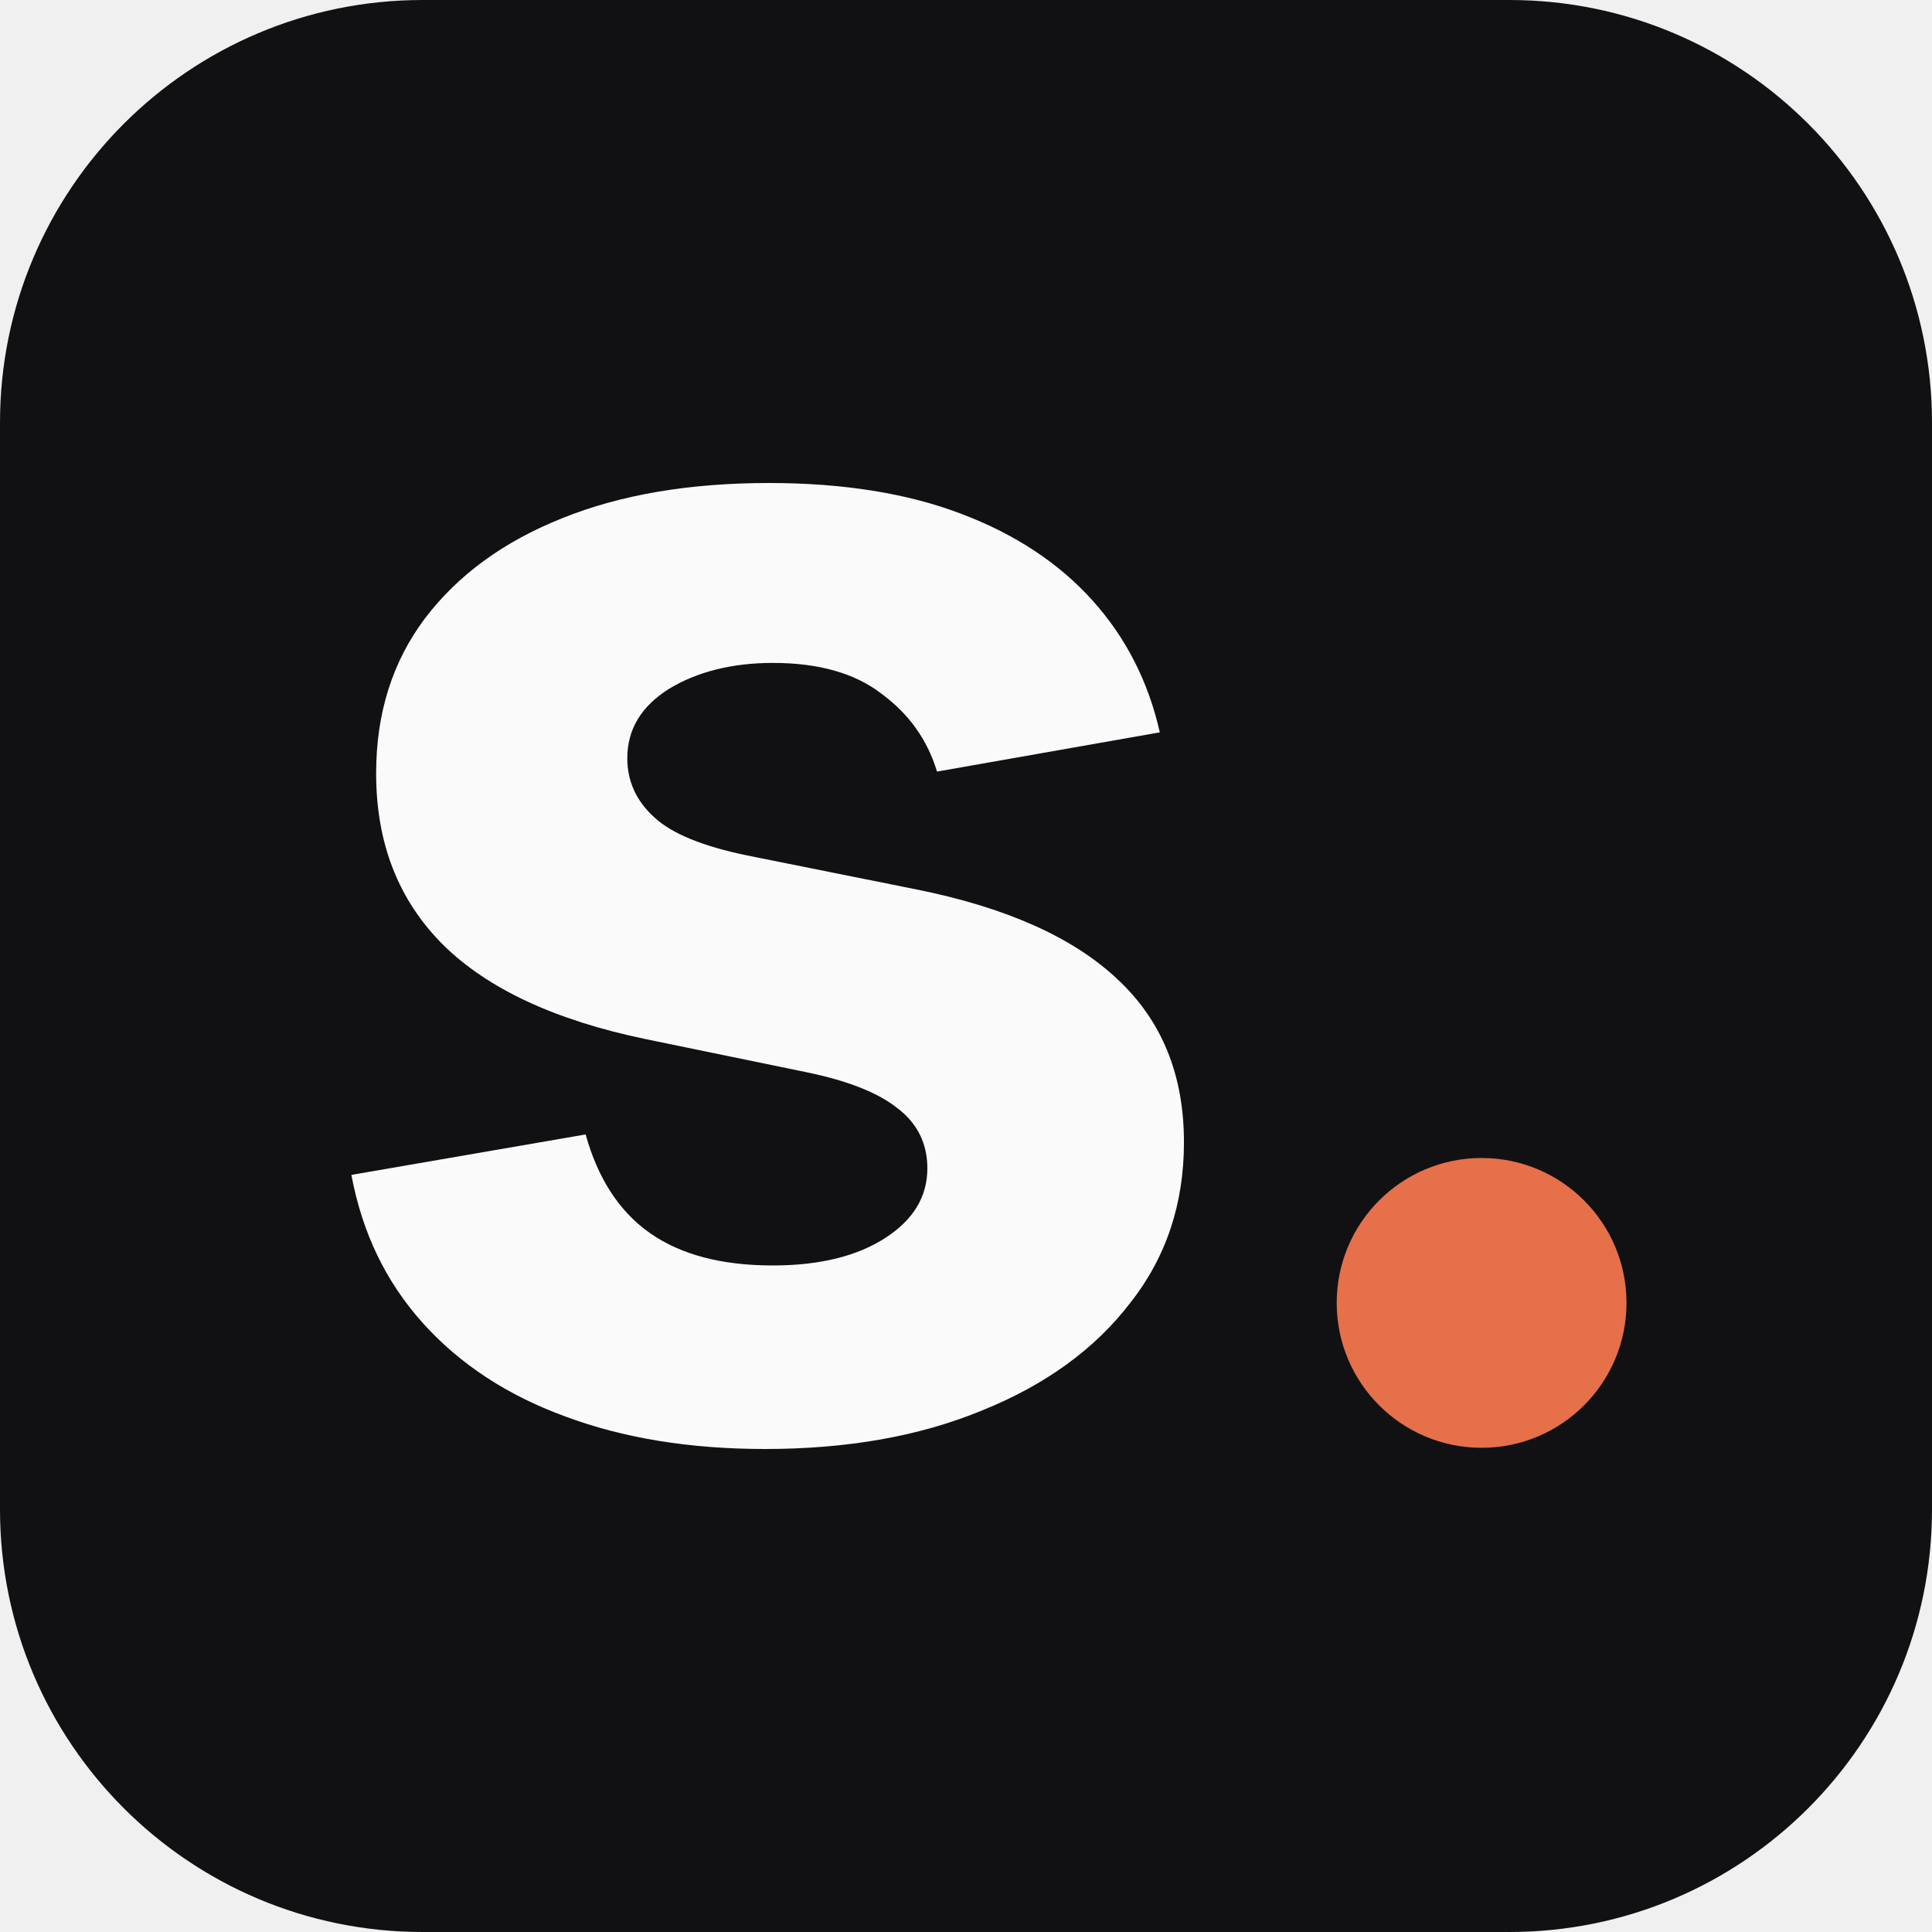
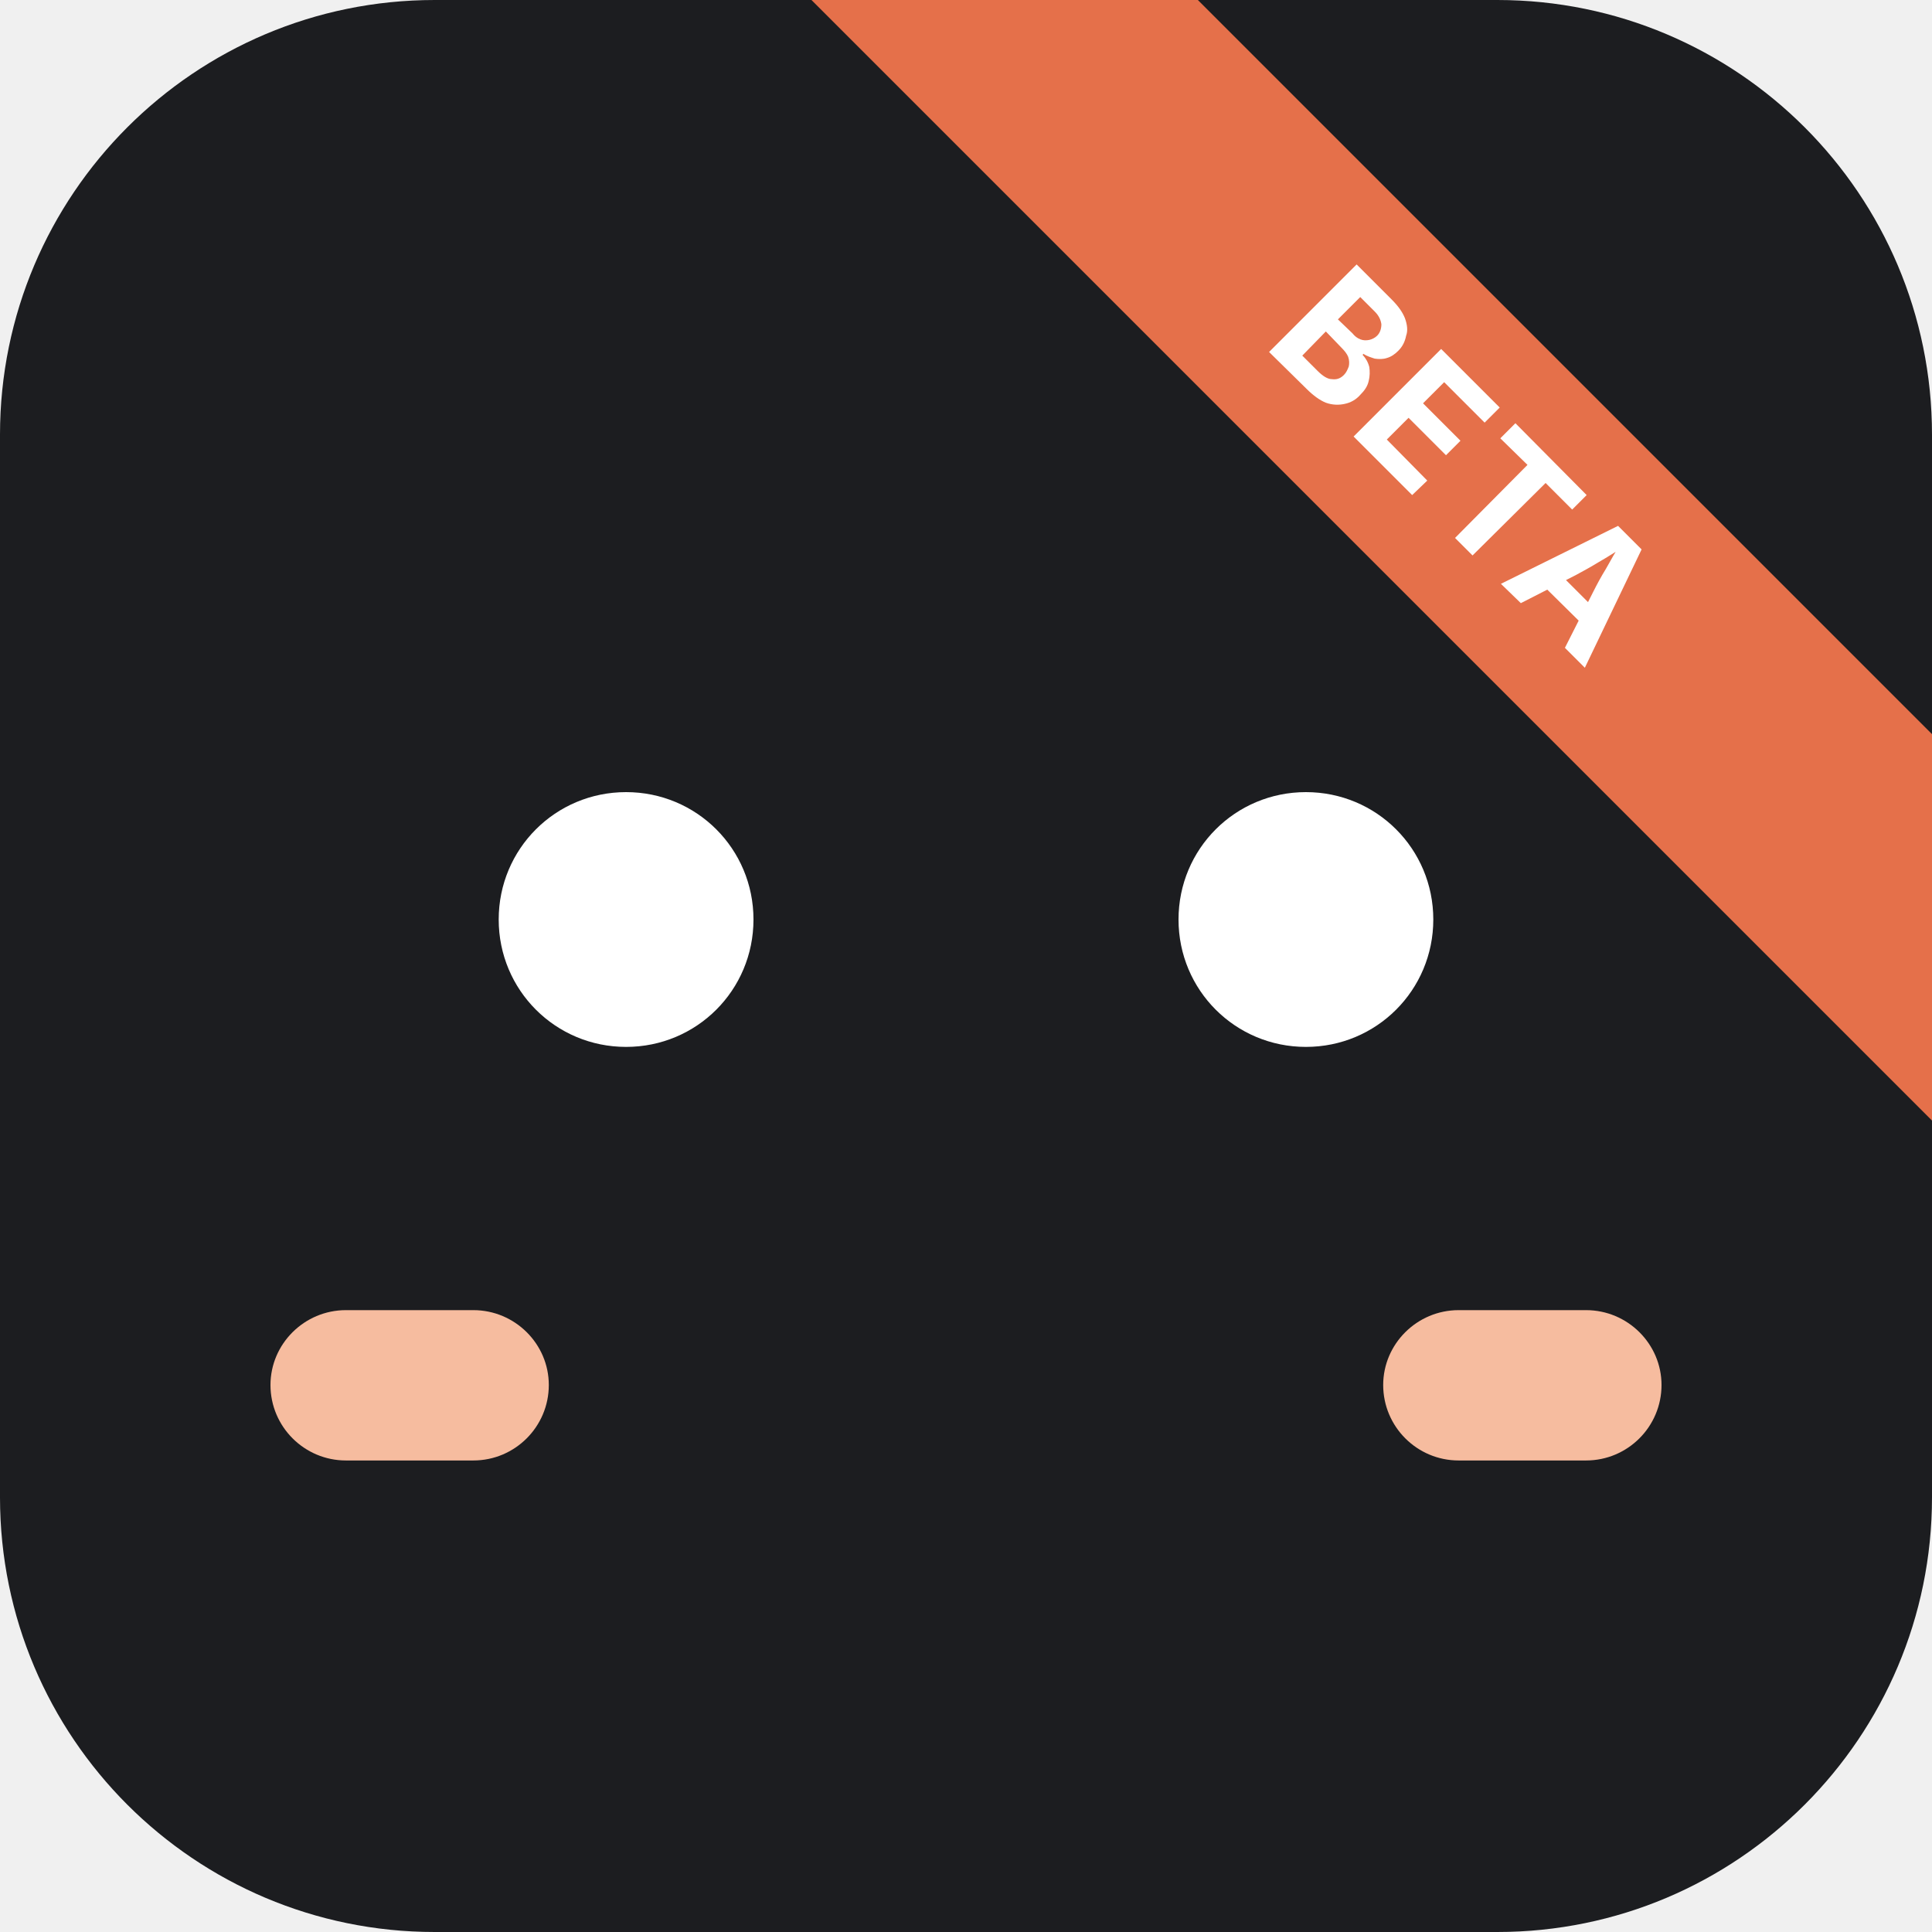
<svg xmlns="http://www.w3.org/2000/svg" width="32" height="32" viewBox="0 0 32 32">
-   <rect width="32" height="32" rx="7" fill="#111114" />
-   <path d="M12.67 24C11.43 24 10.32 23.82 9.36 23.46C8.4 23.11 7.61 22.59 7 21.91C6.39 21.23 6 20.42 5.82 19.46L9.7 18.79C9.9 19.51 10.25 20.06 10.76 20.42C11.27 20.78 11.95 20.96 12.8 20.96C13.59 20.96 14.21 20.8 14.67 20.5C15.13 20.2 15.36 19.82 15.36 19.35C15.36 18.95 15.2 18.61 14.87 18.36C14.55 18.1 14.04 17.9 13.36 17.76L10.69 17.21C9.2 16.9 8.08 16.38 7.34 15.65C6.6 14.91 6.23 13.97 6.23 12.81C6.23 11.81 6.5 10.96 7.04 10.24C7.59 9.52 8.34 8.97 9.32 8.58C10.29 8.19 11.43 8 12.74 8C13.96 8 15.03 8.17 15.92 8.51C16.82 8.85 17.54 9.33 18.09 9.94C18.65 10.56 19.02 11.29 19.21 12.13L15.52 12.78C15.36 12.25 15.05 11.82 14.6 11.49C14.16 11.15 13.56 10.98 12.8 10.98C12.12 10.98 11.54 11.13 11.08 11.41C10.62 11.7 10.39 12.08 10.39 12.56C10.39 12.94 10.54 13.27 10.84 13.54C11.13 13.81 11.65 14.02 12.38 14.17L15.17 14.73C16.67 15.03 17.78 15.53 18.51 16.22C19.25 16.91 19.61 17.81 19.61 18.92C19.61 19.93 19.32 20.82 18.72 21.58C18.13 22.35 17.31 22.94 16.27 23.36C15.23 23.79 14.03 24 12.67 24Z" fill="#FAFAFA" />
-   <circle cx="24.54" cy="21.58" r="2.4" fill="#E5704A" />
+   <style>.d{display:none}@media (prefers-color-scheme: dark){.l{display:none}.d{display:inline}}</style>
+   <g class="l">
+     <rect width="32" height="32" rx="7.2" fill="#1C1D20" />
+     <path d="M12.48 15.23C12.48 16.4 11.54 17.34 10.37 17.34C9.2 17.34 8.26 16.4 8.26 15.23C8.26 14.06 9.2 13.12 10.37 13.12C11.54 13.12 12.48 14.06 12.48 15.23Z" fill="#FFFFFF" />
+     <path d="M23.74 15.23C23.74 16.4 22.8 17.34 21.63 17.34C20.46 17.34 19.52 16.4 19.52 15.23C19.52 14.06 20.46 13.12 21.63 13.12C22.8 13.12 23.74 14.06 23.74 15.23Z" fill="#FFFFFF" />
+     <path d="M5.73 21.7L7.84 21.7C8.53 21.7 9.09 22.26 9.09 22.94C9.09 23.63 8.53 24.19 7.84 24.19L5.73 24.19C5.04 24.19 4.48 23.63 4.48 22.94C4.48 22.26 5.04 21.7 5.73 21.7Z" fill="#F6BC9F" />
+     <path d="M24.16 21.7L26.27 21.7C26.96 21.7 27.52 22.26 27.52 22.94C27.52 23.63 26.96 24.19 26.27 24.19L24.16 24.19C23.47 24.19 22.91 23.63 22.91 22.94C22.91 22.26 23.47 21.7 24.16 21.7Z" fill="#F6BC9F" />
+     <path d="M13.44 0L19.84 0L32 12.16L32 18.56Z" fill="#E5704A" />
+     <path d="M21.02 5.83L22.47 4.38L23.05 4.96C23.16 5.07 23.23 5.17 23.27 5.27C23.31 5.38 23.32 5.48 23.29 5.56C23.27 5.66 23.23 5.74 23.16 5.81C23.1 5.87 23.04 5.91 22.97 5.93C22.91 5.95 22.84 5.95 22.77 5.94C22.71 5.92 22.64 5.9 22.58 5.86L22.57 5.88C22.62 5.93 22.66 6 22.68 6.08C22.69 6.15 22.69 6.23 22.67 6.31C22.65 6.4 22.6 6.47 22.53 6.54C22.46 6.62 22.37 6.67 22.27 6.69C22.18 6.71 22.07 6.71 21.96 6.67C21.86 6.63 21.75 6.55 21.64 6.44ZM21.57 5.89L21.82 6.14C21.91 6.23 21.99 6.28 22.06 6.28C22.14 6.29 22.2 6.27 22.26 6.21C22.3 6.17 22.32 6.12 22.34 6.07C22.35 6.02 22.35 5.97 22.33 5.91C22.31 5.86 22.27 5.81 22.22 5.76L21.96 5.49ZM22.16 5.29L22.4 5.52C22.44 5.57 22.48 5.6 22.53 5.62C22.58 5.64 22.63 5.64 22.68 5.63C22.72 5.62 22.77 5.6 22.81 5.56C22.86 5.51 22.88 5.44 22.88 5.37C22.87 5.3 22.84 5.23 22.77 5.16L22.53 4.92ZM22.42 7.23L23.87 5.78L24.84 6.75L24.59 7L23.92 6.33L23.57 6.68L24.19 7.3L23.95 7.54L23.33 6.92L22.97 7.28L23.64 7.96L23.39 8.2ZM24.85 7.26L25.1 7.01L26.28 8.2L26.04 8.44L25.6 8L24.39 9.2L24.1 8.91L25.3 7.7ZM24.86 9.67L26.8 8.71L27.19 9.1L26.25 11.06L25.92 10.73L26.39 9.8C26.45 9.68 26.52 9.55 26.6 9.42C26.68 9.28 26.76 9.13 26.86 8.98L26.92 9.04C26.76 9.14 26.62 9.23 26.48 9.31C26.35 9.39 26.22 9.46 26.11 9.52L25.19 9.99ZM25.5 9.64L25.74 9.41L26.51 10.18L26.28 10.41Z" fill="#FFFFFF" />
+   </g>
+   <g class="d">
+     <rect width="32" height="32" rx="7.2" fill="#F4F4F5" />
+     <path d="M12.48 15.23C12.48 16.4 11.54 17.34 10.37 17.34C9.2 17.34 8.26 16.4 8.26 15.23C8.26 14.06 9.2 13.12 10.37 13.12C11.54 13.12 12.48 14.06 12.48 15.23Z" fill="#1C1D20" />
+     <path d="M23.74 15.23C23.74 16.4 22.8 17.34 21.63 17.34C20.46 17.34 19.52 16.4 19.52 15.23C19.52 14.06 20.46 13.12 21.63 13.12C22.8 13.12 23.74 14.06 23.74 15.23Z" fill="#1C1D20" />
+     <path d="M5.73 21.7L7.84 21.7C8.53 21.7 9.09 22.26 9.09 22.94C9.09 23.63 8.53 24.19 7.84 24.19L5.73 24.19C5.04 24.19 4.48 23.63 4.48 22.94C4.48 22.26 5.04 21.7 5.73 21.7Z" fill="#F6BC9F" />
+     <path d="M24.16 21.7L26.27 21.7C26.96 21.7 27.52 22.26 27.52 22.94C27.52 23.63 26.96 24.19 26.27 24.19L24.16 24.19C23.47 24.19 22.91 23.63 22.91 22.94C22.91 22.26 23.47 21.7 24.16 21.7Z" fill="#F6BC9F" />
+     <path d="M13.44 0L19.84 0L32 12.16L32 18.56Z" fill="#E5704A" />
+     <path d="M21.02 5.83L22.47 4.38L23.05 4.96C23.16 5.07 23.23 5.17 23.27 5.27C23.31 5.38 23.32 5.48 23.29 5.56C23.27 5.66 23.23 5.74 23.16 5.81C23.1 5.87 23.04 5.91 22.97 5.93C22.91 5.95 22.84 5.95 22.77 5.94C22.71 5.92 22.64 5.9 22.58 5.86L22.57 5.88C22.62 5.93 22.66 6 22.68 6.08C22.69 6.15 22.69 6.23 22.67 6.31C22.65 6.4 22.6 6.47 22.53 6.54C22.46 6.62 22.37 6.67 22.27 6.69C22.18 6.71 22.07 6.71 21.96 6.67C21.86 6.63 21.75 6.55 21.64 6.44ZM21.57 5.89L21.82 6.14C21.91 6.23 21.99 6.28 22.06 6.28C22.14 6.29 22.2 6.27 22.26 6.21C22.3 6.17 22.32 6.12 22.34 6.07C22.35 6.02 22.35 5.97 22.33 5.91C22.31 5.86 22.27 5.81 22.22 5.76L21.96 5.49ZM22.16 5.29L22.4 5.52C22.44 5.57 22.48 5.6 22.53 5.62C22.58 5.64 22.63 5.64 22.68 5.63C22.72 5.62 22.77 5.6 22.81 5.56C22.86 5.51 22.88 5.44 22.88 5.37C22.87 5.3 22.84 5.23 22.77 5.16L22.53 4.92ZM22.42 7.23L23.87 5.78L24.84 6.75L24.59 7L23.92 6.33L23.57 6.68L24.19 7.3L23.95 7.54L23.33 6.92L22.97 7.28L23.64 7.96L23.39 8.2ZM24.85 7.26L25.1 7.01L26.28 8.2L26.04 8.44L25.6 8L24.39 9.2L24.1 8.91L25.3 7.7ZM24.86 9.67L26.8 8.71L27.19 9.1L26.25 11.06L25.92 10.73L26.39 9.8C26.45 9.68 26.52 9.55 26.6 9.42C26.68 9.28 26.76 9.13 26.86 8.98L26.92 9.04C26.76 9.14 26.62 9.23 26.48 9.31C26.35 9.39 26.22 9.46 26.11 9.52L25.19 9.99ZM25.5 9.64L25.74 9.41L26.51 10.18L26.28 10.41Z" fill="#FFFFFF" />
+   </g>
</svg>
